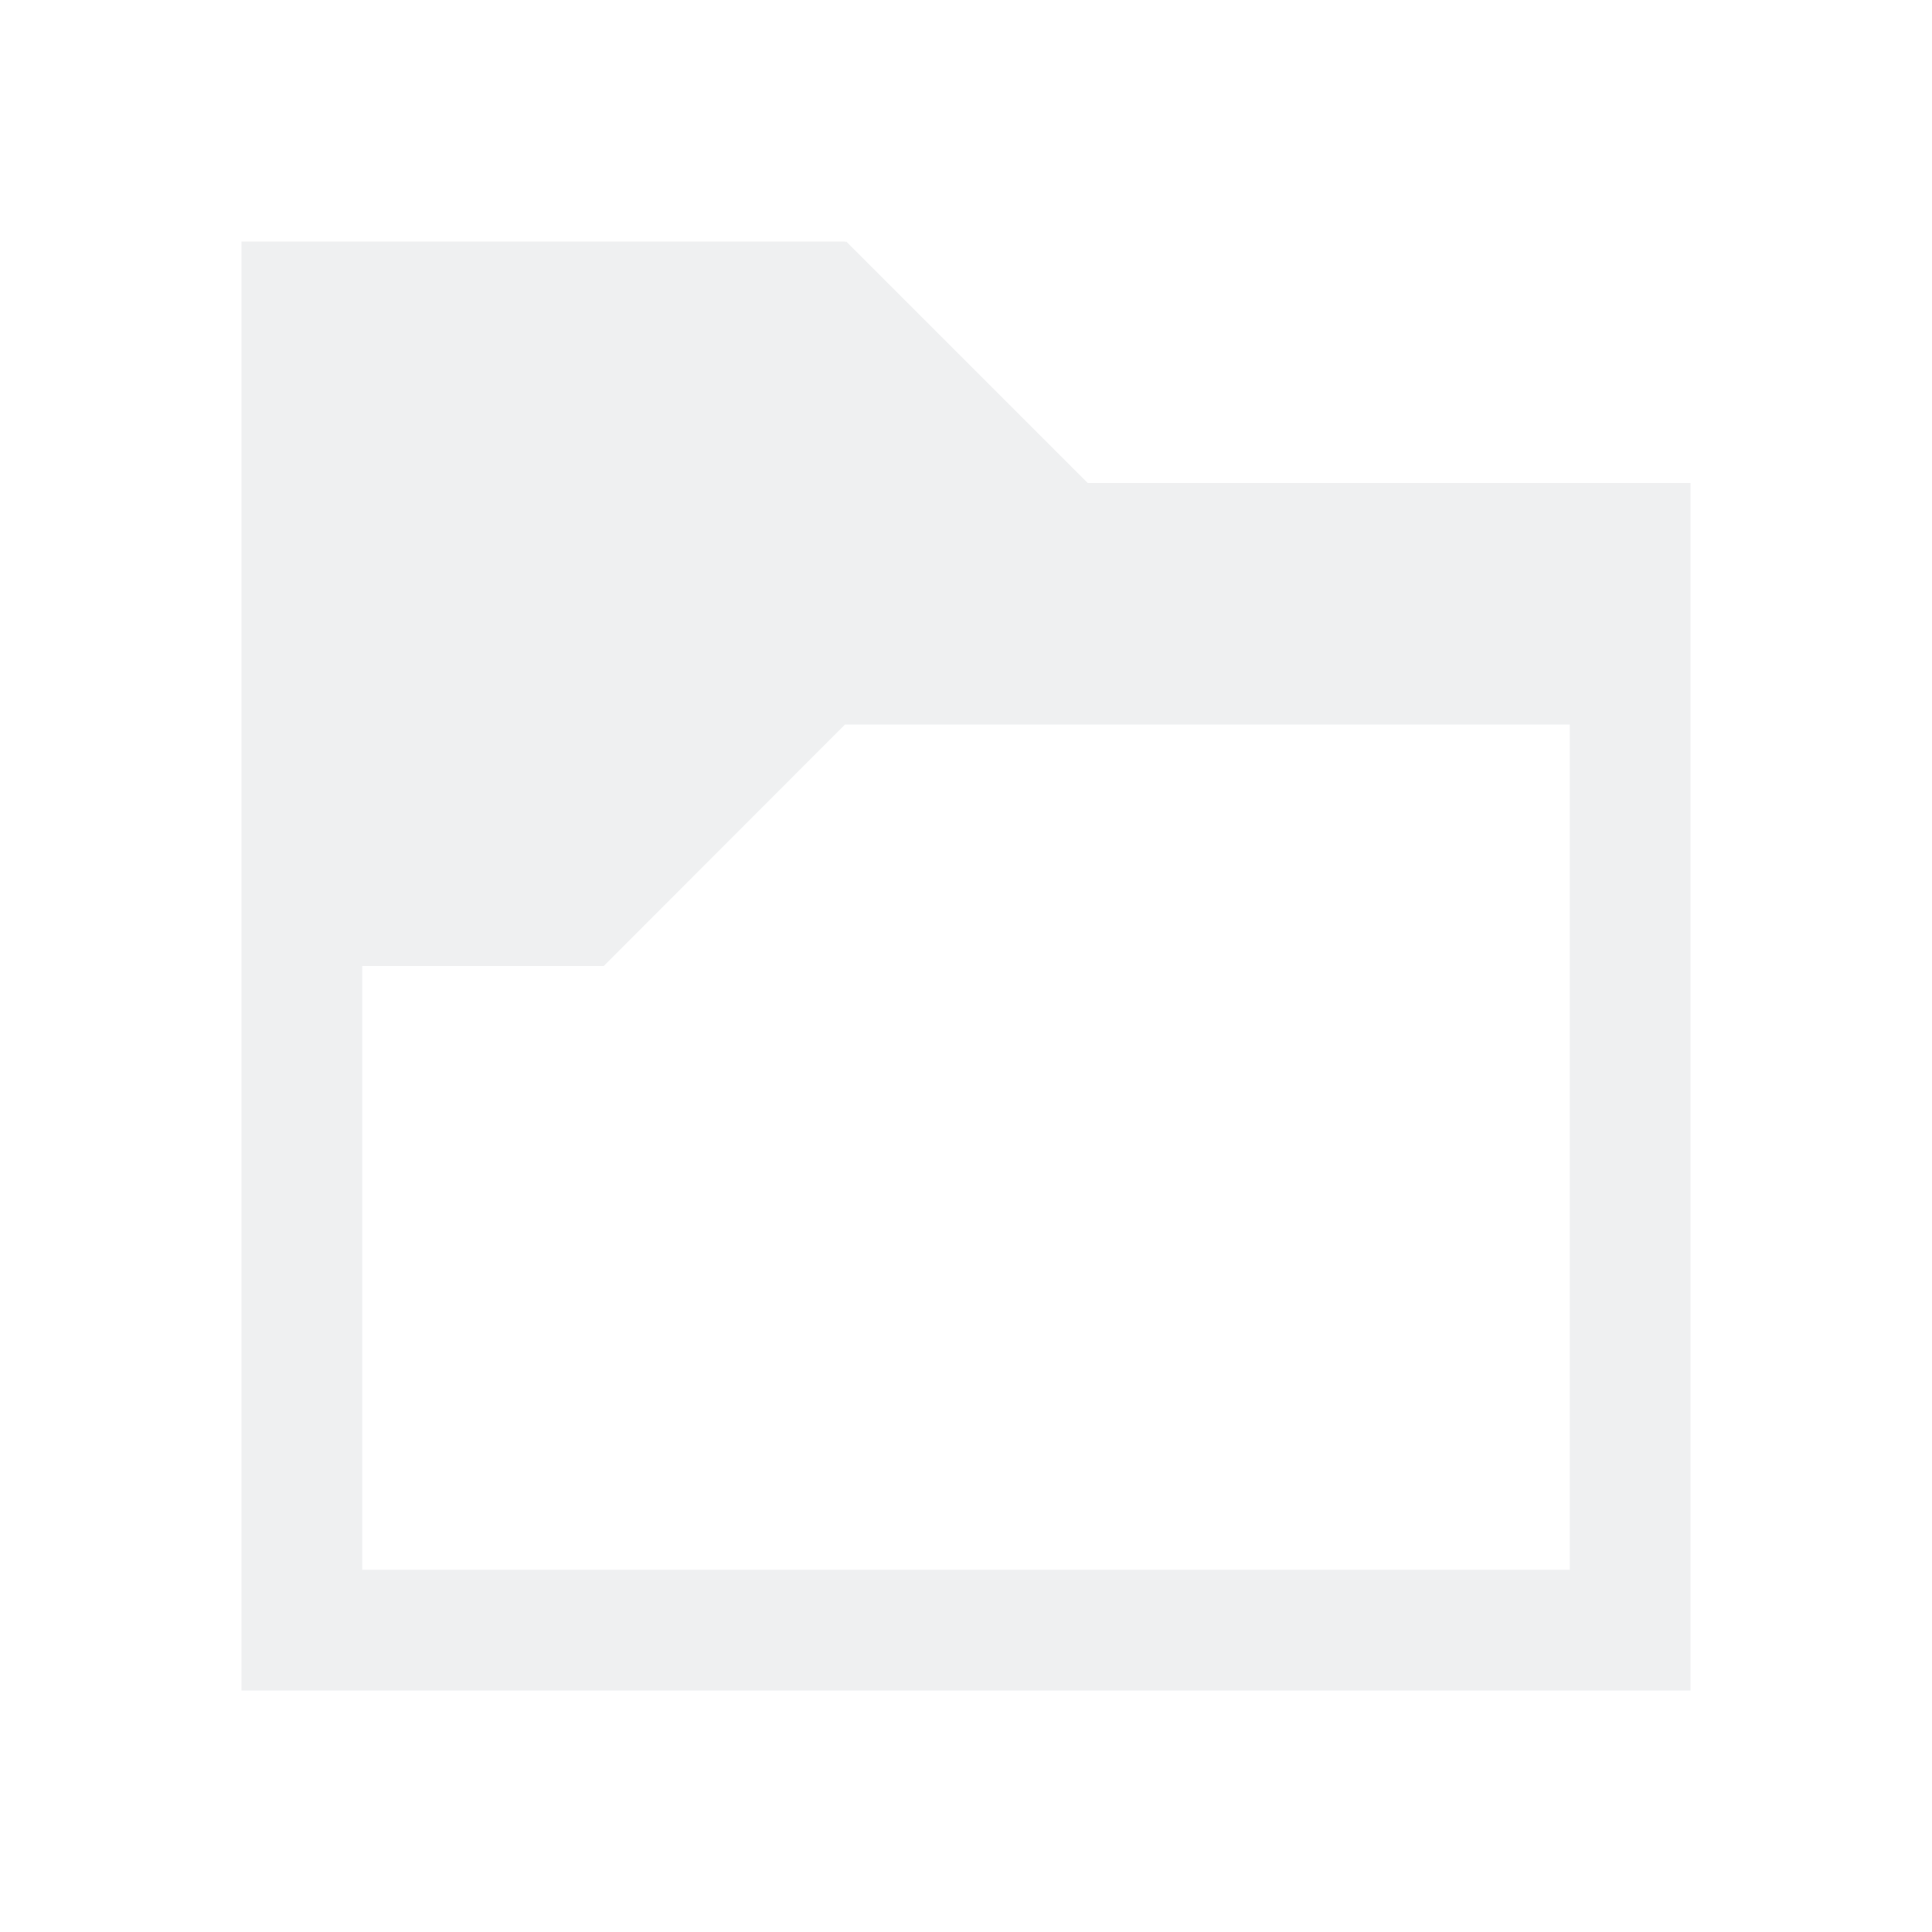
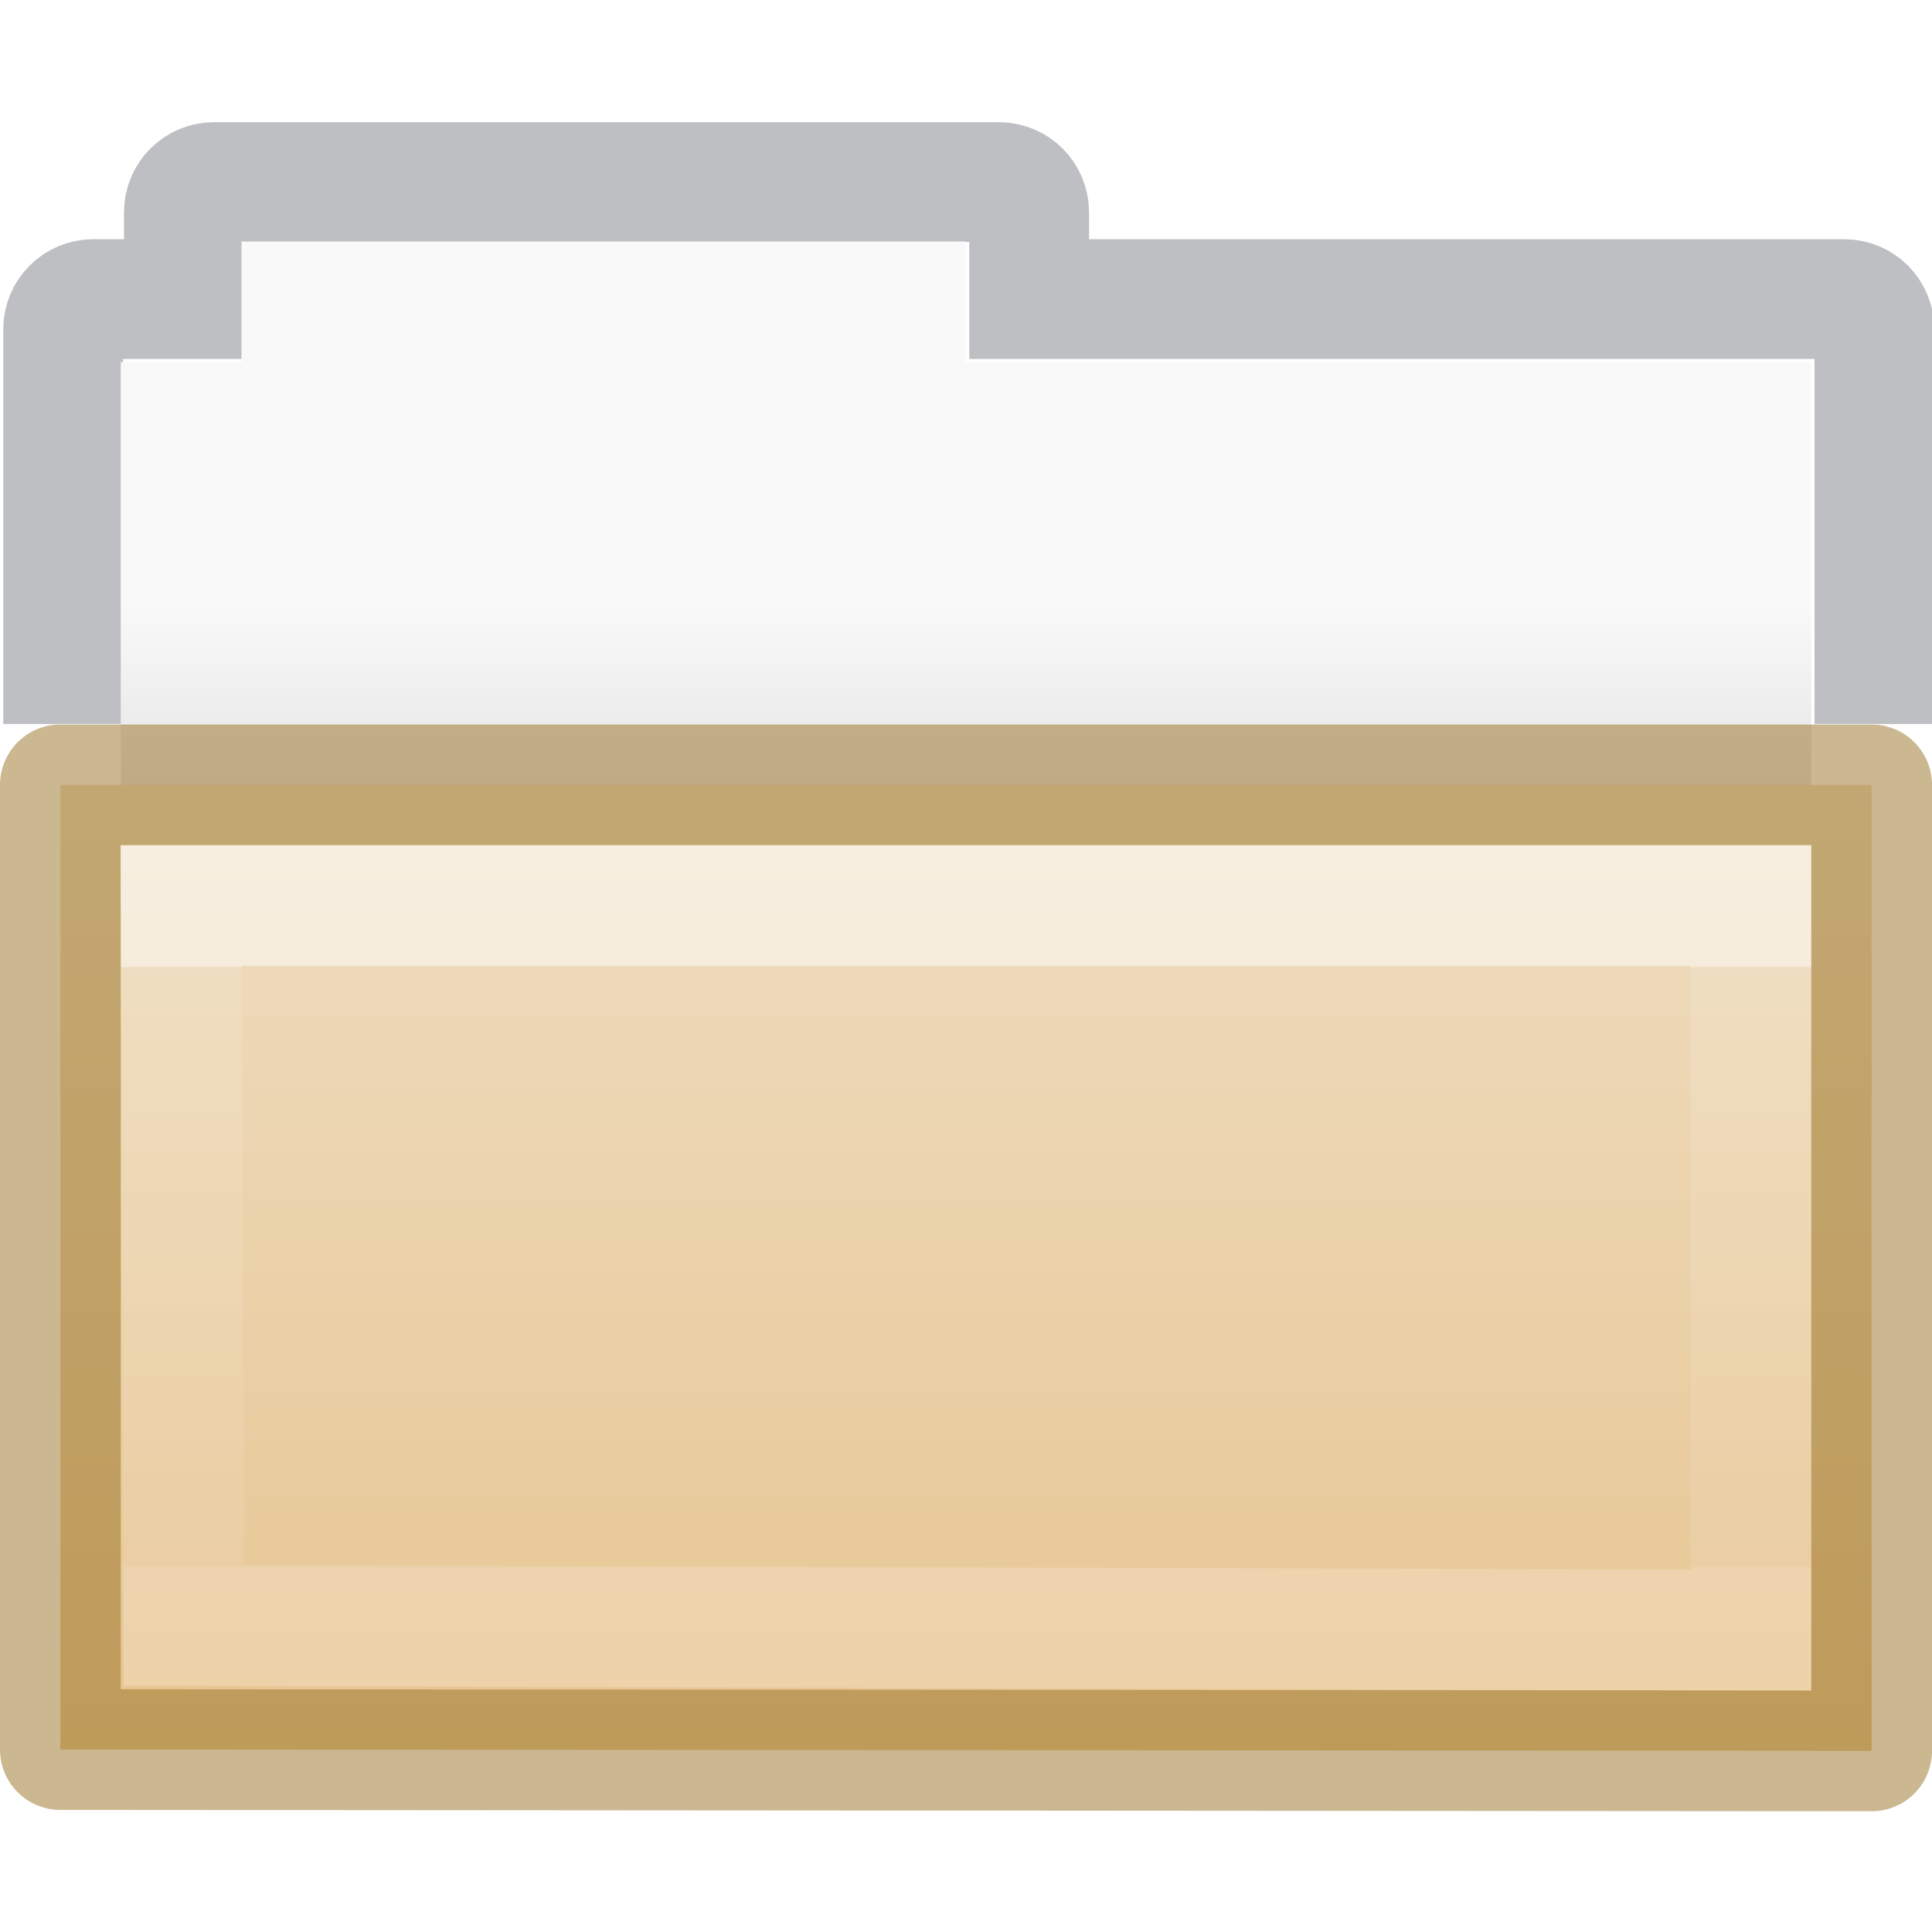
- <svg xmlns="http://www.w3.org/2000/svg" viewBox="0 0 16 16">
-   <defs id="defs3051">
-     <style type="text/css" id="current-color-scheme">
-       .ColorScheme-Text {
-         color:#eff0f1;
-       }
-       </style>
+ <svg xmlns="http://www.w3.org/2000/svg" xmlns:xlink="http://www.w3.org/1999/xlink" id="svg8860" height="16" width="16" version="1.1">
+   <defs id="defs8862">
+     <linearGradient gradientTransform="matrix(0.50257,0,0,0.393047,93.35161,-16.85763)" gradientUnits="userSpaceOnUse" xlink:href="#linearGradient4632-0-6-4-4-4" id="linearGradient5954" y2="80.031" x2="-162.679" y1="58.567" x1="-162.679" />
+     <linearGradient id="linearGradient4632-0-6-4-4-4">
+       <stop offset="0" style="stop-color:#efdfc4;stop-opacity:1" id="stop4634-4-4-7-4" />
+       <stop offset="1" style="stop-color:#e7c591;stop-opacity:1" id="stop4636-3-1-5-9" />
+     </linearGradient>
+     <linearGradient gradientTransform="matrix(0.8918903,0,0,0.9404696,3.144123,5.34654)" gradientUnits="userSpaceOnUse" xlink:href="#34542" id="linearGradient10270-0-8" x1="11.051" x2="11.051" y1="2.821" y2="8.138" />
+     <linearGradient id="34542">
+       <stop id="stop3456-4-9-38-1-8" offset="0" style="stop-color:#ffffff;stop-opacity:1" />
+       <stop id="stop3458-39-80-3-5-5" offset="0.003" style="stop-color:#ffffff;stop-opacity:0.235" />
+       <stop id="stop3460-7-0-2-4-2" offset="0.99" style="stop-color:#ffffff;stop-opacity:0.157" />
+       <stop id="stop3462-0-9-8-7-2" offset="1" style="stop-color:#ffffff;stop-opacity:0.392" />
+     </linearGradient>
+     <linearGradient gradientTransform="translate(-7.999857,-193)" gradientUnits="userSpaceOnUse" xlink:href="#46464" id="linearGradient4724" x1="16" x2="16" y1="198" y2="200.5" />
+     <linearGradient id="46464">
+       <stop id="stop4648-8-0-3-6" offset="0" style="stop-color:#f9f9f9;stop-opacity:1" />
+       <stop id="stop4650-1-7-3-4" offset="1" style="stop-color:#d8d8d8;stop-opacity:1" />
+     </linearGradient>
  </defs>
-   <g transform="translate(0,-1036.362)">
-     <path style="fill:currentColor;fill-opacity:1;stroke:none" d="m 2,2 0,12 12,0 0,-10 -4.992,0 -2,-2 L 7,2.008 7,2 Z M 6.998,6 13,6 13,13 3,13 3,8 5,8 Z" transform="translate(0,1036.362)" id="rect4182" class="ColorScheme-Text" />
-   </g>
+   <path d="M 15.523,5.5 V 2.727 c 0,-0.139 -0.112,-0.25 -0.25,-0.25 h -6.75 v -0.719 c 0,-0.139 -0.112,-0.25 -0.25,-0.25 h -6.5 c -0.139,0 -0.25,0.112 -0.25,0.25 v 0.719 h -0.75 c -0.139,0 -0.25,0.112 -0.25,0.25 V 5.5" id="rect4170" style="color:#000000;display:inline;overflow:visible;visibility:visible;opacity:0.5;vector-effect:none;fill:none;fill-opacity:1;stroke:#7e8087;stroke-width:0.992;stroke-linecap:square;stroke-linejoin:miter;stroke-miterlimit:4;stroke-dasharray:none;stroke-dashoffset:0;stroke-opacity:1;marker:none;enable-background:accumulate" />
+   <path style="color:#000000;display:inline;overflow:visible;visibility:visible;fill:url(#linearGradient4724);fill-opacity:1;fill-rule:nonzero;stroke:none;stroke-width:1;marker:none;enable-background:accumulate" id="rect4170-0-9" d="m 2,2 v 1 h -1 v 4 h 14 V 3 h -7 V 2 Z" />
+   <path d="m 0.5,6.5 15,1e-7 v 8 L 0.5,14.489 Z" id="rect3086-0" style="color:#000000;display:inline;overflow:visible;visibility:visible;opacity:1;vector-effect:none;fill:url(#linearGradient5954);fill-opacity:1;stroke:#987124;stroke-width:1;stroke-linecap:butt;stroke-linejoin:round;stroke-miterlimit:4;stroke-dasharray:none;stroke-dashoffset:0;stroke-opacity:0.498;marker:none;enable-background:accumulate" />
+   <path style="color:#000000;display:inline;overflow:visible;visibility:visible;opacity:0.5;fill:none;stroke:url(#linearGradient10270-0-8);stroke-width:1;stroke-linecap:round;stroke-linejoin:miter;stroke-miterlimit:4;stroke-dasharray:none;stroke-dashoffset:0;stroke-opacity:1;marker:none;enable-background:accumulate" id="rect3086-9-2" d="m 14.5,7.5 v 6 L 1.523,13.461 1.5,7.5 Z" />
</svg>
